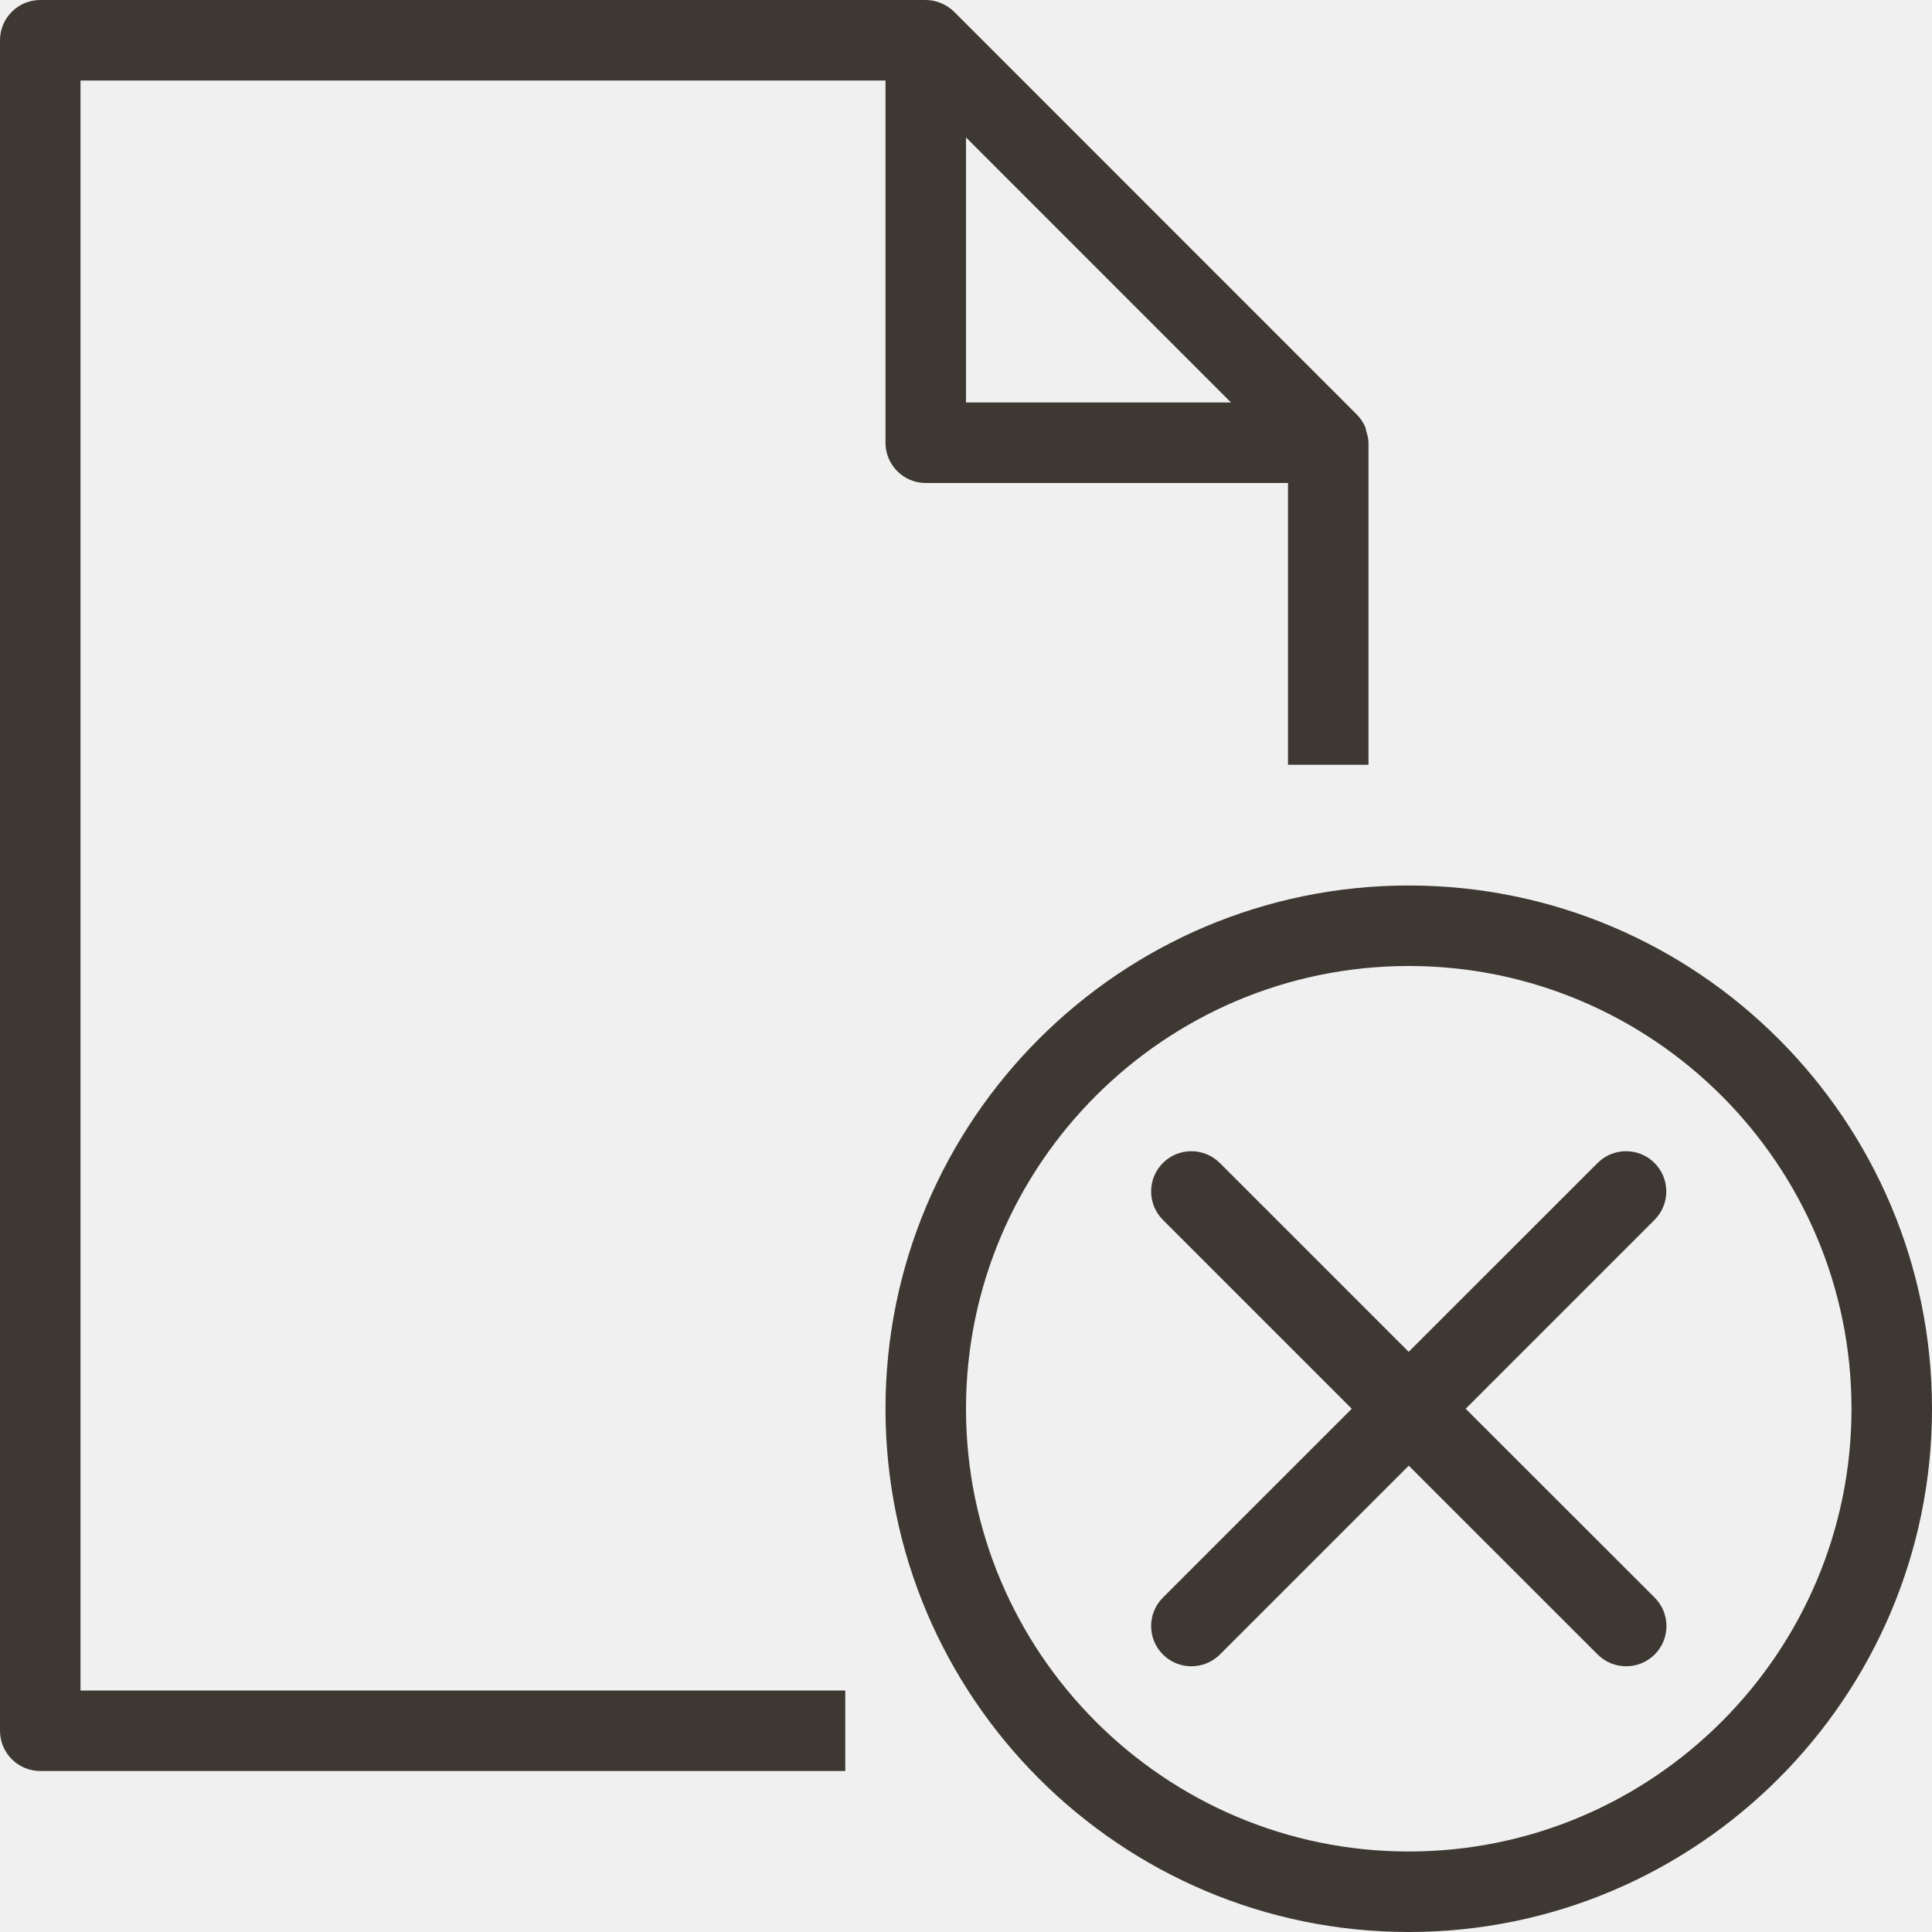
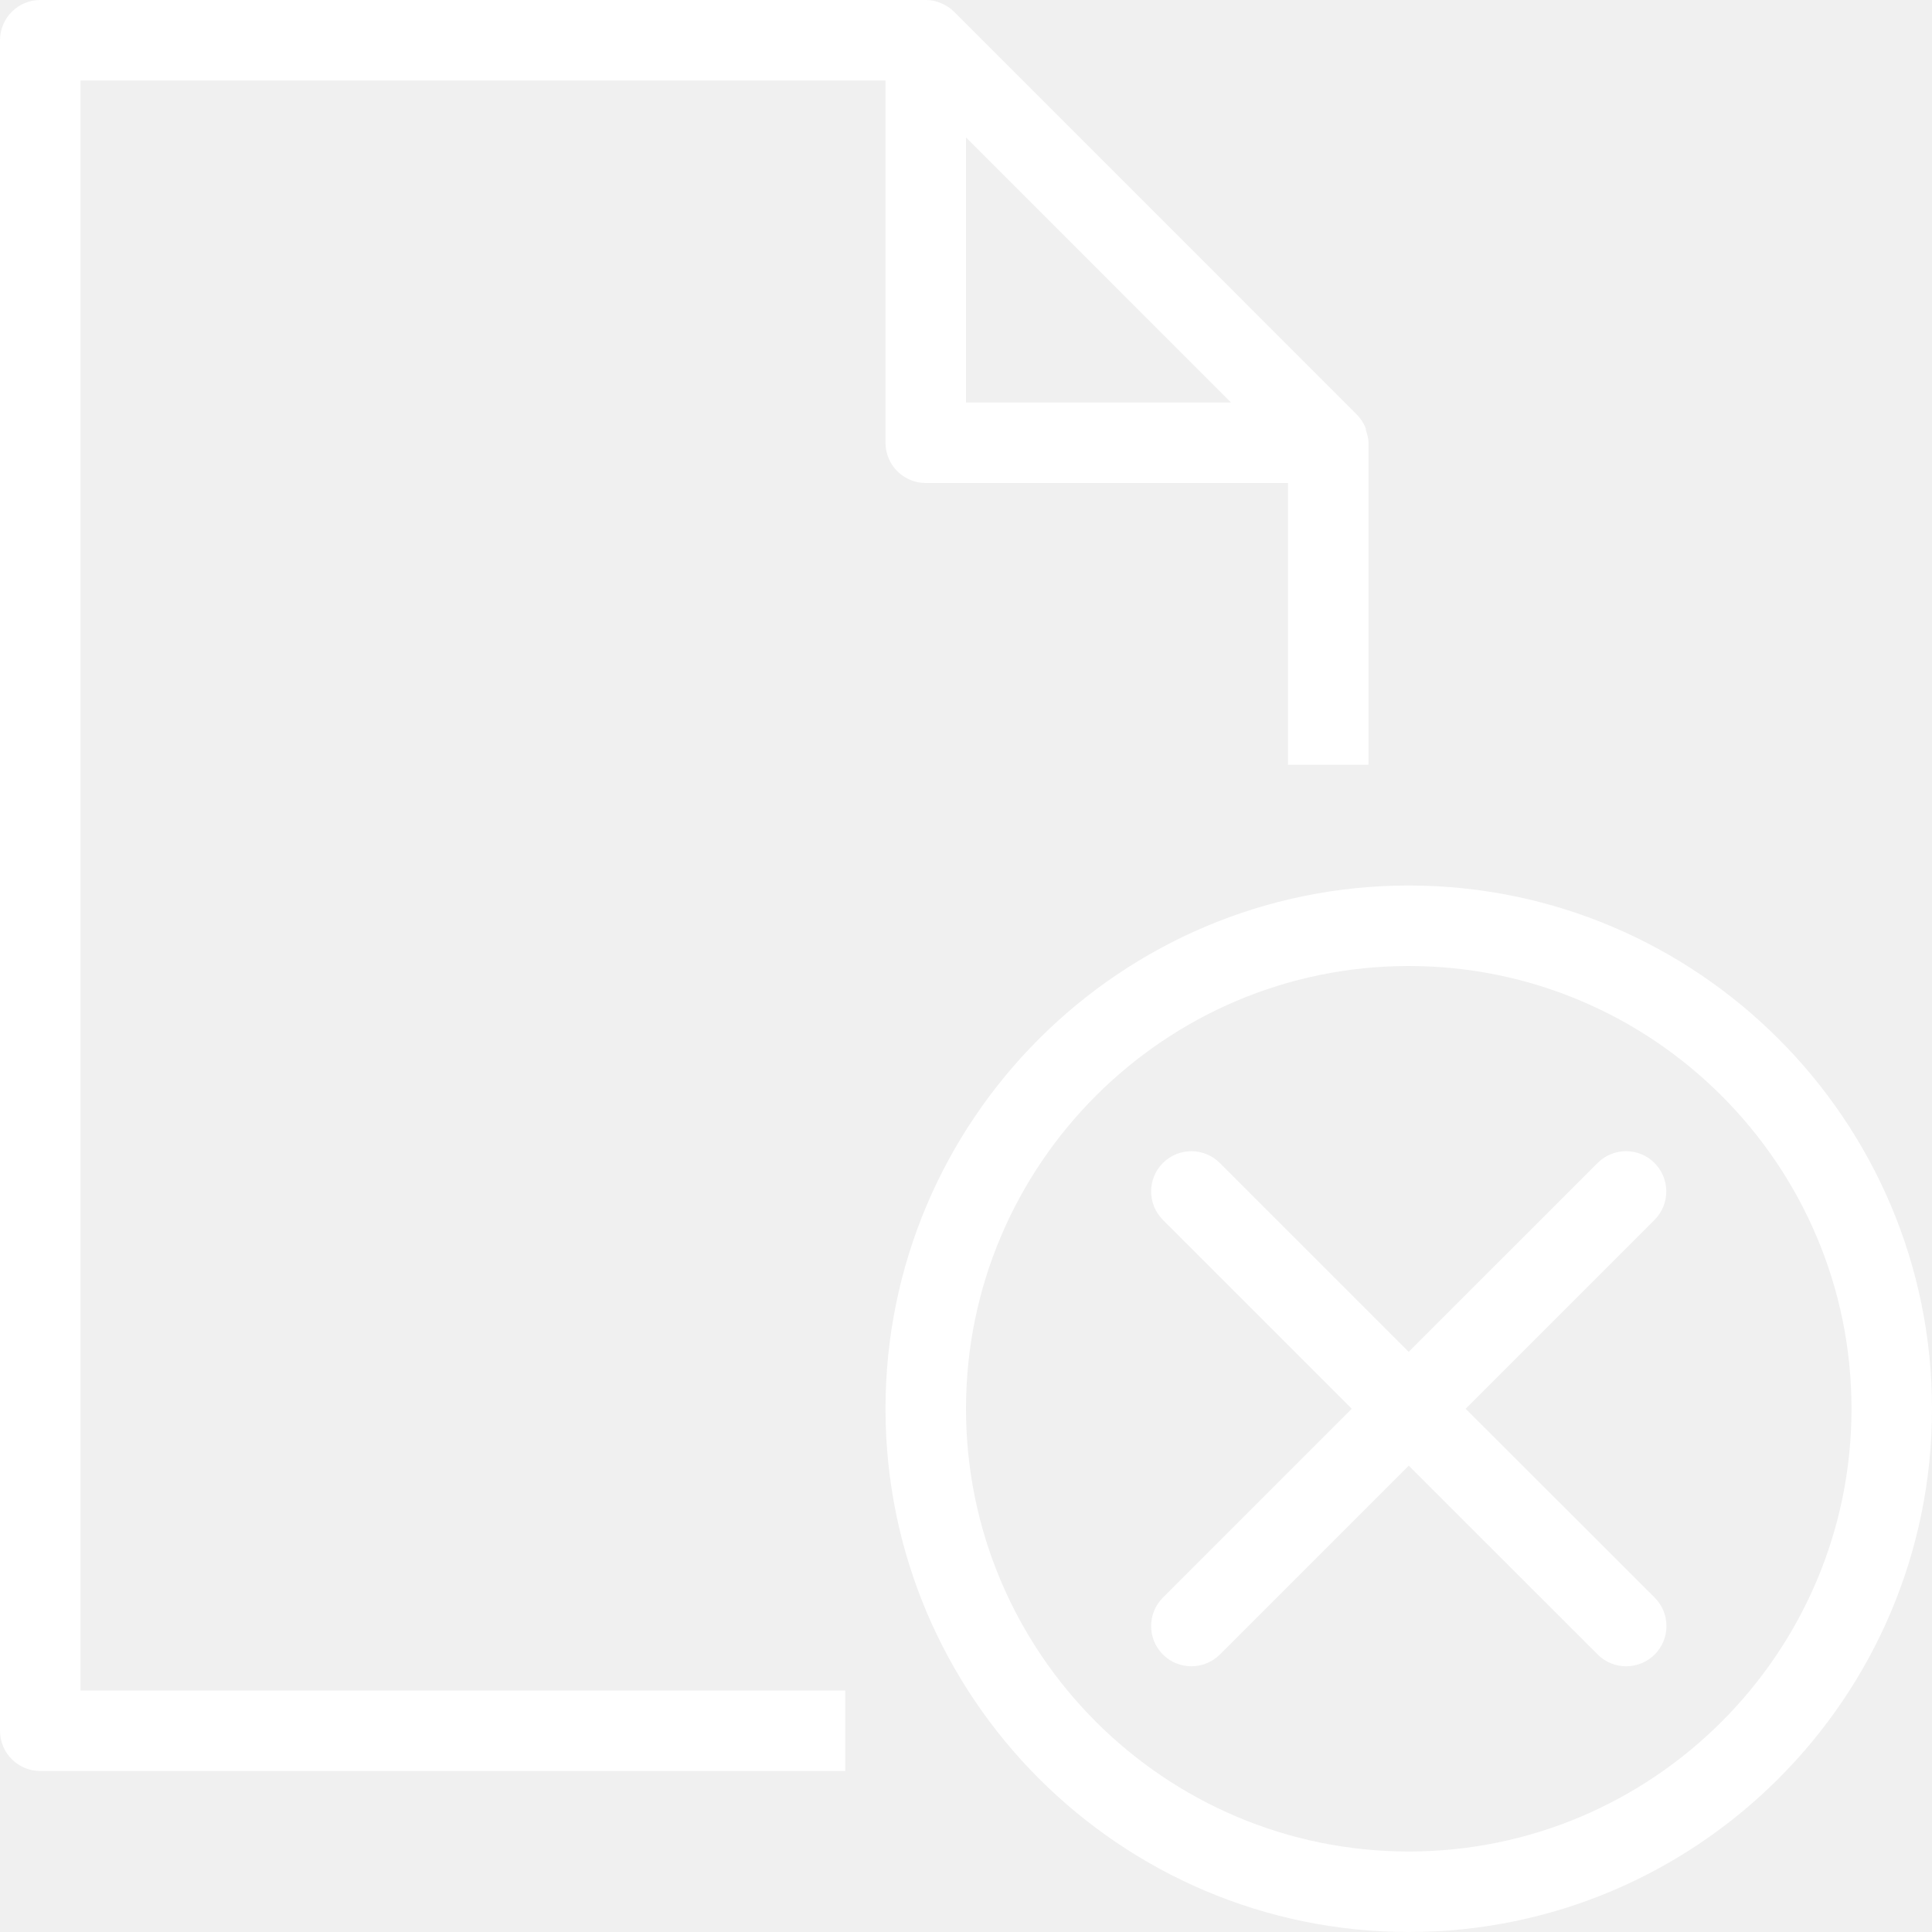
<svg xmlns="http://www.w3.org/2000/svg" width="24" height="24" viewBox="0 0 24 24" fill="none">
-   <path fill-rule="evenodd" clip-rule="evenodd" d="M11 1H1V21H10.5V22H0.5C0.224 22 0 21.776 0 21.5V0.5C0 0.224 0.224 0 0.5 0H11.5C11.567 0 11.632 0.014 11.692 0.04C11.753 0.065 11.808 0.102 11.854 0.148L16.847 5.142C16.896 5.19 16.936 5.247 16.962 5.311C16.965 5.318 16.966 5.325 16.967 5.332C16.967 5.338 16.968 5.344 16.97 5.35L16.97 5.35C16.985 5.398 17 5.446 17 5.5V5.501V5.502V9.5H16V6H11.5C11.224 6 11 5.776 11 5.5V1ZM15.292 5L12 1.707V5H15.292ZM11 17.5C11 13.916 13.916 11 17.5 11C21.084 11 24 13.916 24 17.5C24 21.084 21.084 24 17.5 24C13.916 24 11 21.084 11 17.5ZM12 17.5C12 20.532 14.467 23 17.5 23C20.533 23 23 20.532 23 17.5C23 14.468 20.533 12 17.5 12C14.467 12 12 14.468 12 17.5ZM19.846 14.447C20.041 14.252 20.358 14.252 20.553 14.447C20.748 14.643 20.748 14.959 20.553 15.154L18.207 17.5L20.555 19.846C20.75 20.041 20.75 20.358 20.555 20.553C20.457 20.65 20.329 20.699 20.201 20.699C20.073 20.699 19.945 20.651 19.847 20.553L17.5 18.207L15.154 20.553C15.056 20.65 14.928 20.699 14.8 20.699C14.672 20.699 14.544 20.651 14.446 20.553C14.251 20.358 14.251 20.041 14.446 19.846L16.792 17.5L14.446 15.154C14.251 14.959 14.251 14.642 14.446 14.447C14.641 14.252 14.958 14.252 15.153 14.447L17.499 16.793L19.846 14.447Z" fill="#3E3832" />
+   <path fill-rule="evenodd" clip-rule="evenodd" d="M11 1H1V21H10.5V22H0.5C0.224 22 0 21.776 0 21.5V0.5C0 0.224 0.224 0 0.5 0H11.5C11.567 0 11.632 0.014 11.692 0.04C11.753 0.065 11.808 0.102 11.854 0.148L16.847 5.142C16.896 5.19 16.936 5.247 16.962 5.311C16.965 5.318 16.966 5.325 16.967 5.332C16.967 5.338 16.968 5.344 16.97 5.35L16.97 5.35C16.985 5.398 17 5.446 17 5.5V5.501V5.502V9.5H16V6H11.5C11.224 6 11 5.776 11 5.5V1ZM15.292 5L12 1.707V5H15.292ZM11 17.5C11 13.916 13.916 11 17.5 11C21.084 11 24 13.916 24 17.5C24 21.084 21.084 24 17.5 24C13.916 24 11 21.084 11 17.5ZM12 17.5C12 20.532 14.467 23 17.5 23C20.533 23 23 20.532 23 17.5C23 14.468 20.533 12 17.5 12C14.467 12 12 14.468 12 17.5ZM19.846 14.447C20.041 14.252 20.358 14.252 20.553 14.447C20.748 14.643 20.748 14.959 20.553 15.154L18.207 17.5L20.555 19.846C20.75 20.041 20.75 20.358 20.555 20.553C20.457 20.65 20.329 20.699 20.201 20.699C20.073 20.699 19.945 20.651 19.847 20.553L17.5 18.207L15.154 20.553C15.056 20.65 14.928 20.699 14.8 20.699C14.672 20.699 14.544 20.651 14.446 20.553C14.251 20.358 14.251 20.041 14.446 19.846L16.792 17.5L14.446 15.154C14.251 14.959 14.251 14.642 14.446 14.447C14.641 14.252 14.958 14.252 15.153 14.447L17.499 16.793L19.846 14.447Z" fill="#fff" />
</svg>
